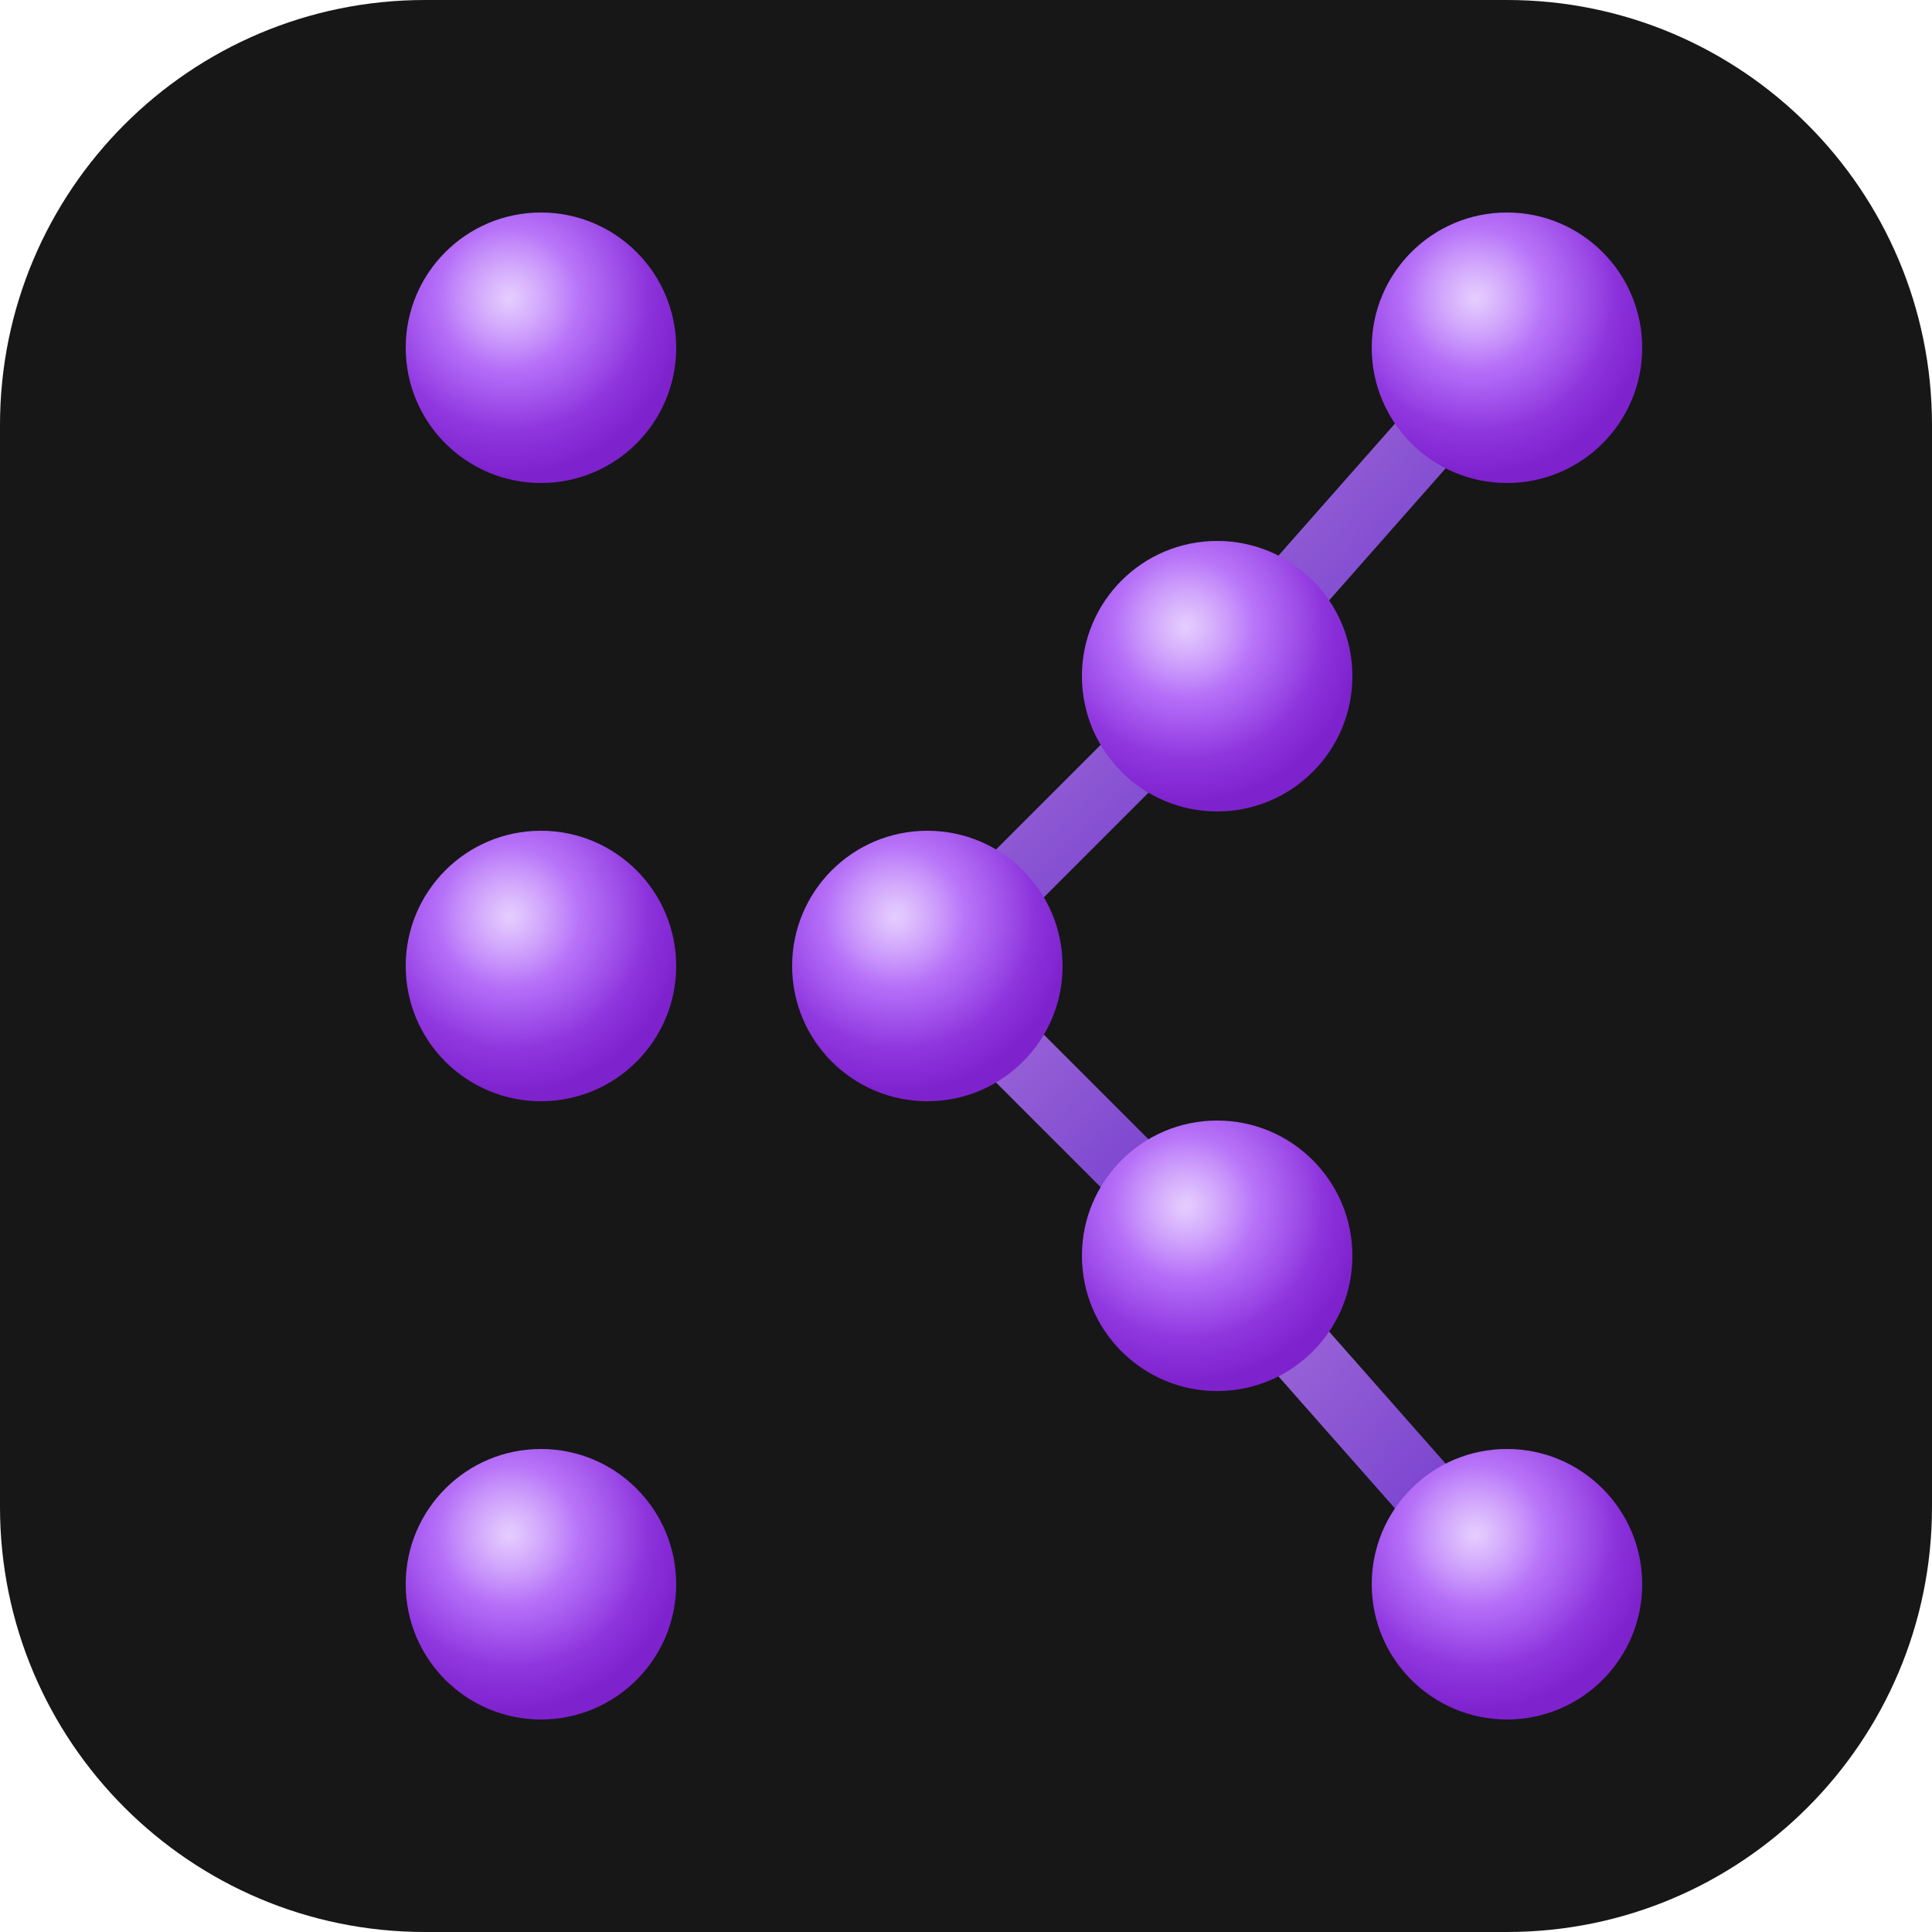
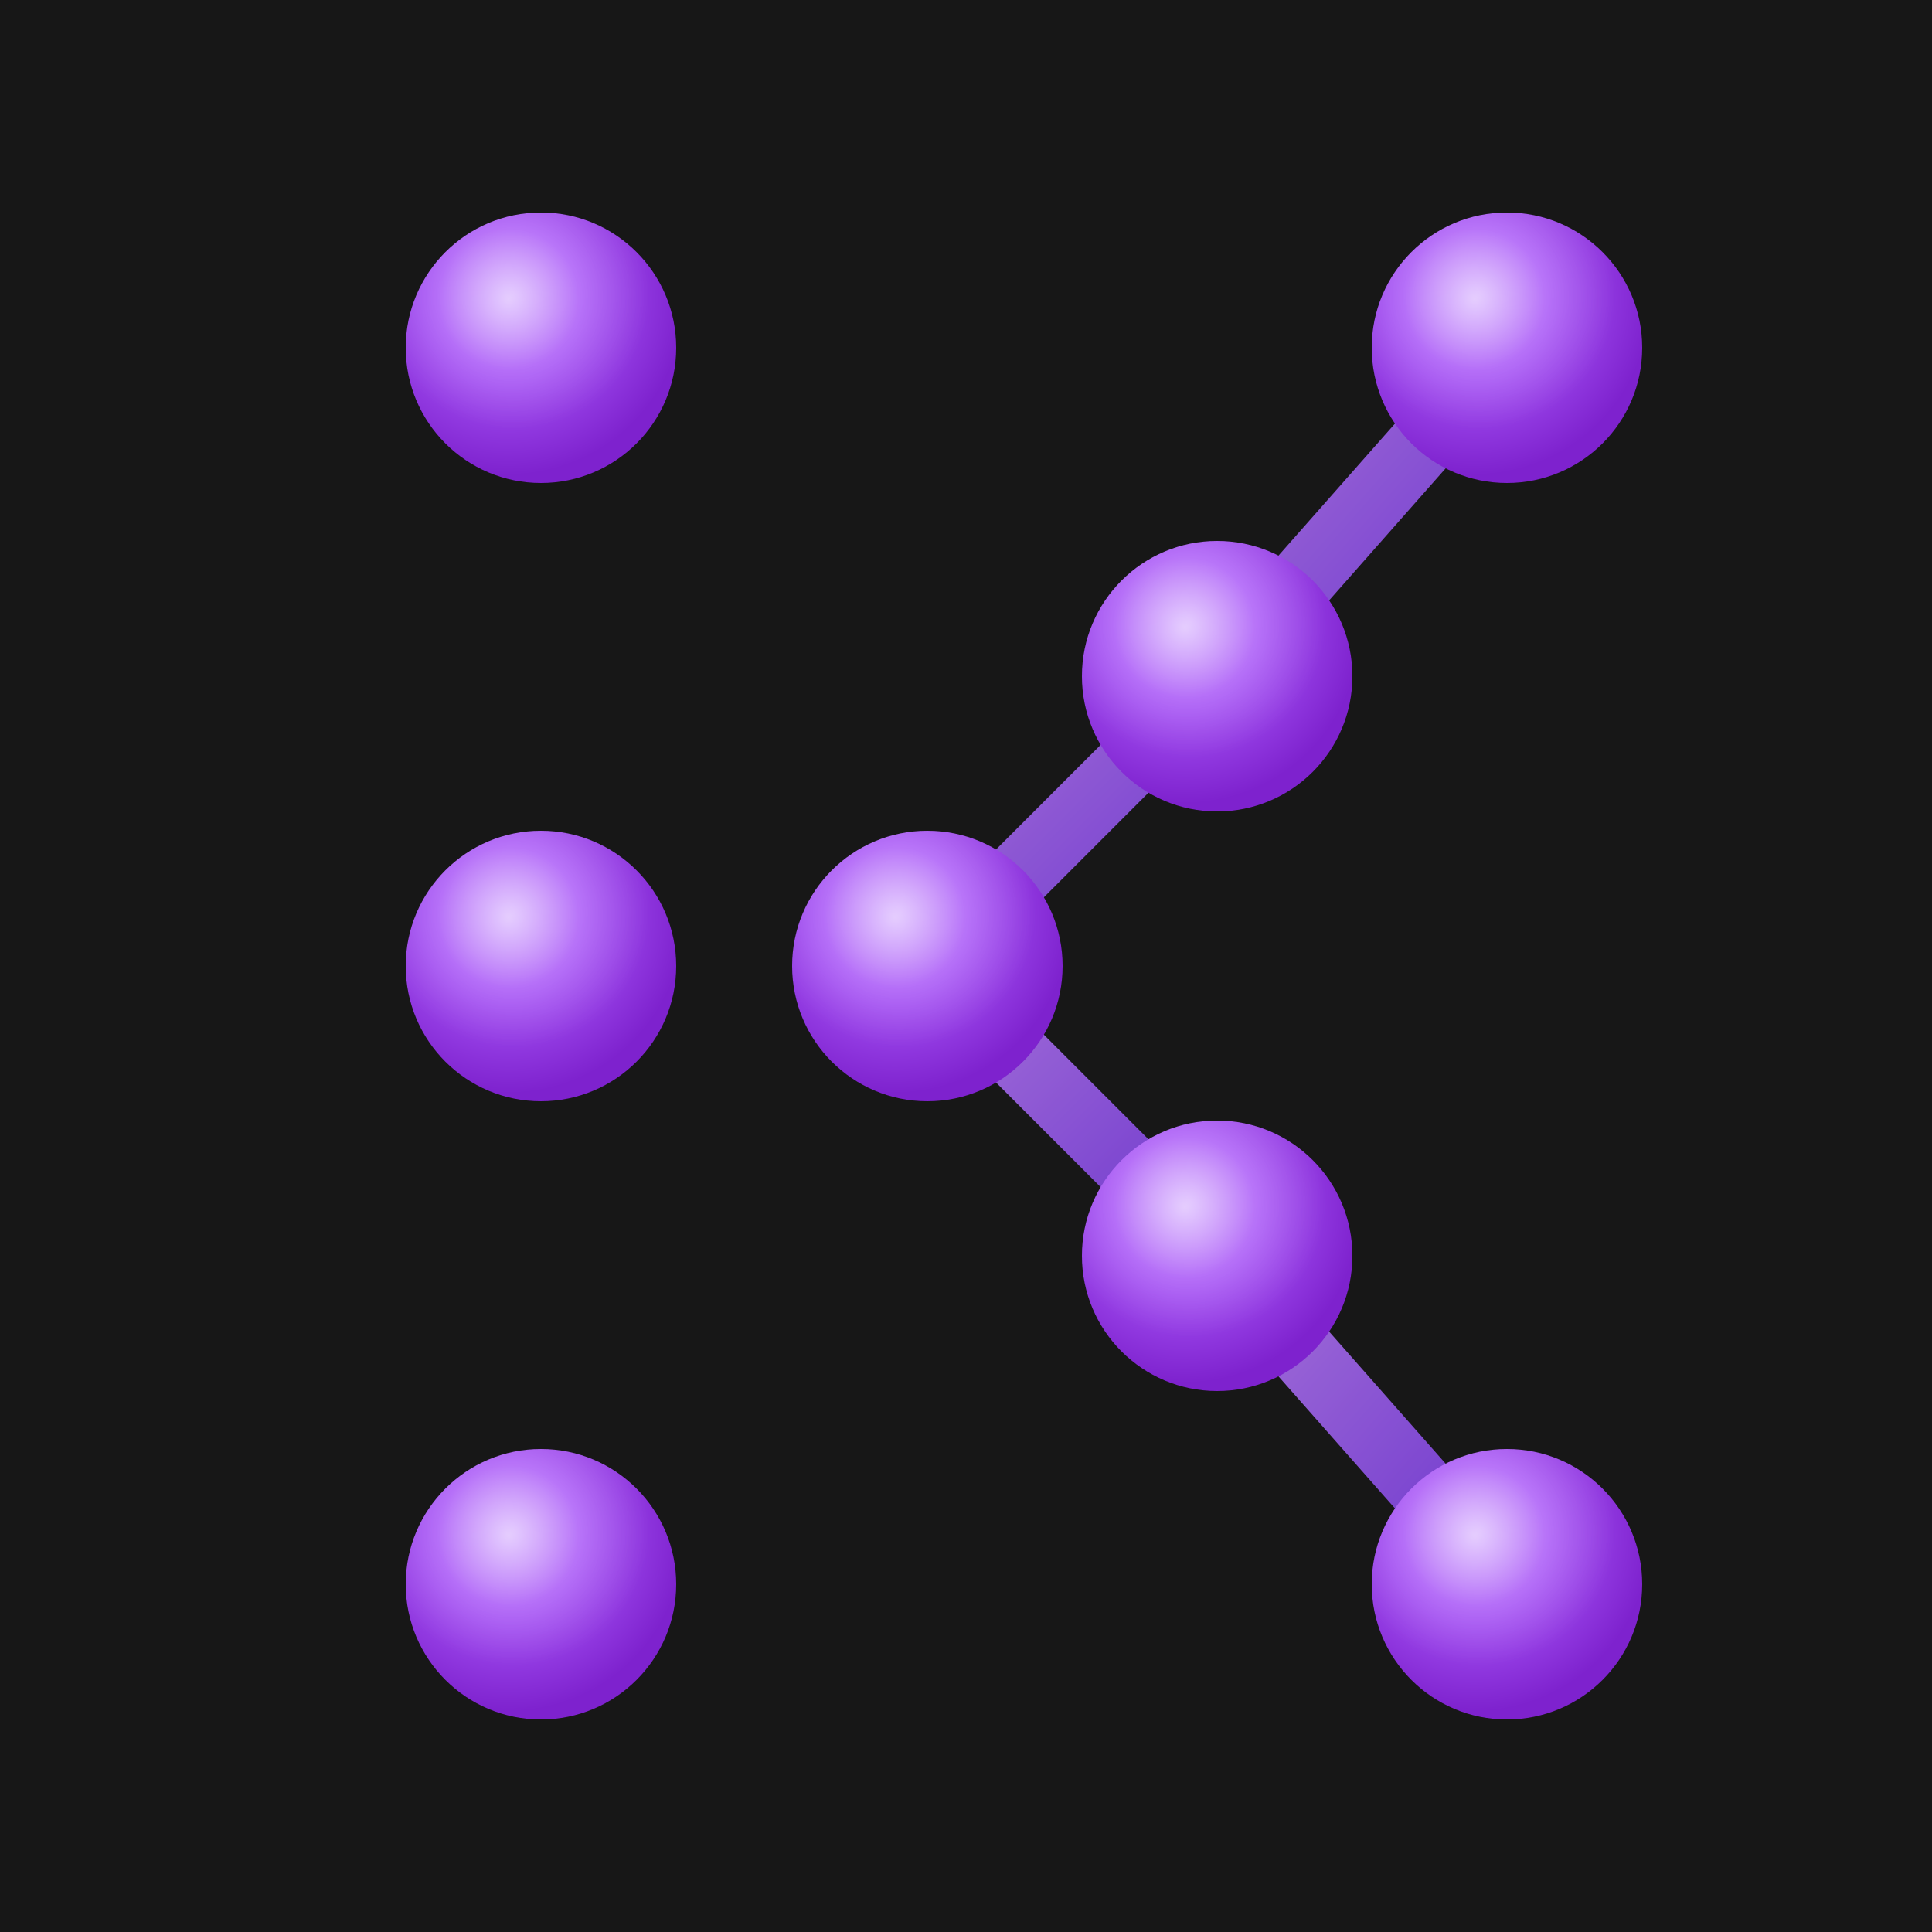
<svg xmlns="http://www.w3.org/2000/svg" width="512" height="512" viewBox="0 0 100 100" fill="none">
-   <rect width="100" height="100" rx="22" fill="#171717" />
+   <rect width="100" height="100" rx="0" fill="#171717" />
  <defs>
    <radialGradient id="n" cx="38%" cy="32%" r="65%">
      <stop offset="0%" stop-color="#d8b4fe" />
      <stop offset="40%" stop-color="#a855f7" />
      <stop offset="100%" stop-color="#7e22ce" />
    </radialGradient>
    <radialGradient id="s" cx="40%" cy="30%" r="50%">
      <stop offset="0%" stop-color="#fff" stop-opacity="0.35" />
      <stop offset="100%" stop-color="#fff" stop-opacity="0" />
    </radialGradient>
    <linearGradient id="e" x1="0%" y1="0%" x2="100%" y2="100%">
      <stop offset="0%" stop-color="#c084fc" />
      <stop offset="100%" stop-color="#7c3aed" />
    </linearGradient>
  </defs>
  <g stroke="url(#e)" stroke-width="3.5" stroke-linecap="round" opacity="0.85">
    <line x1="28" y1="18" x2="28" y2="50" />
    <line x1="28" y1="50" x2="28" y2="82" />
    <line x1="28" y1="50" x2="48" y2="50" />
    <line x1="48" y1="50" x2="63" y2="35" />
    <line x1="63" y1="35" x2="78" y2="18" />
    <line x1="48" y1="50" x2="63" y2="65" />
    <line x1="63" y1="65" x2="78" y2="82" />
  </g>
  <g>
    <circle cx="28" cy="18" r="7" fill="url(#n)" />
    <circle cx="28" cy="18" r="7" fill="url(#s)" />
    <circle cx="28" cy="50" r="7" fill="url(#n)" />
    <circle cx="28" cy="50" r="7" fill="url(#s)" />
    <circle cx="28" cy="82" r="7" fill="url(#n)" />
    <circle cx="28" cy="82" r="7" fill="url(#s)" />
    <circle cx="48" cy="50" r="7" fill="url(#n)" />
    <circle cx="48" cy="50" r="7" fill="url(#s)" />
    <circle cx="63" cy="35" r="7" fill="url(#n)" />
    <circle cx="63" cy="35" r="7" fill="url(#s)" />
    <circle cx="78" cy="18" r="7" fill="url(#n)" />
    <circle cx="78" cy="18" r="7" fill="url(#s)" />
    <circle cx="63" cy="65" r="7" fill="url(#n)" />
    <circle cx="63" cy="65" r="7" fill="url(#s)" />
    <circle cx="78" cy="82" r="7" fill="url(#n)" />
    <circle cx="78" cy="82" r="7" fill="url(#s)" />
  </g>
</svg>
